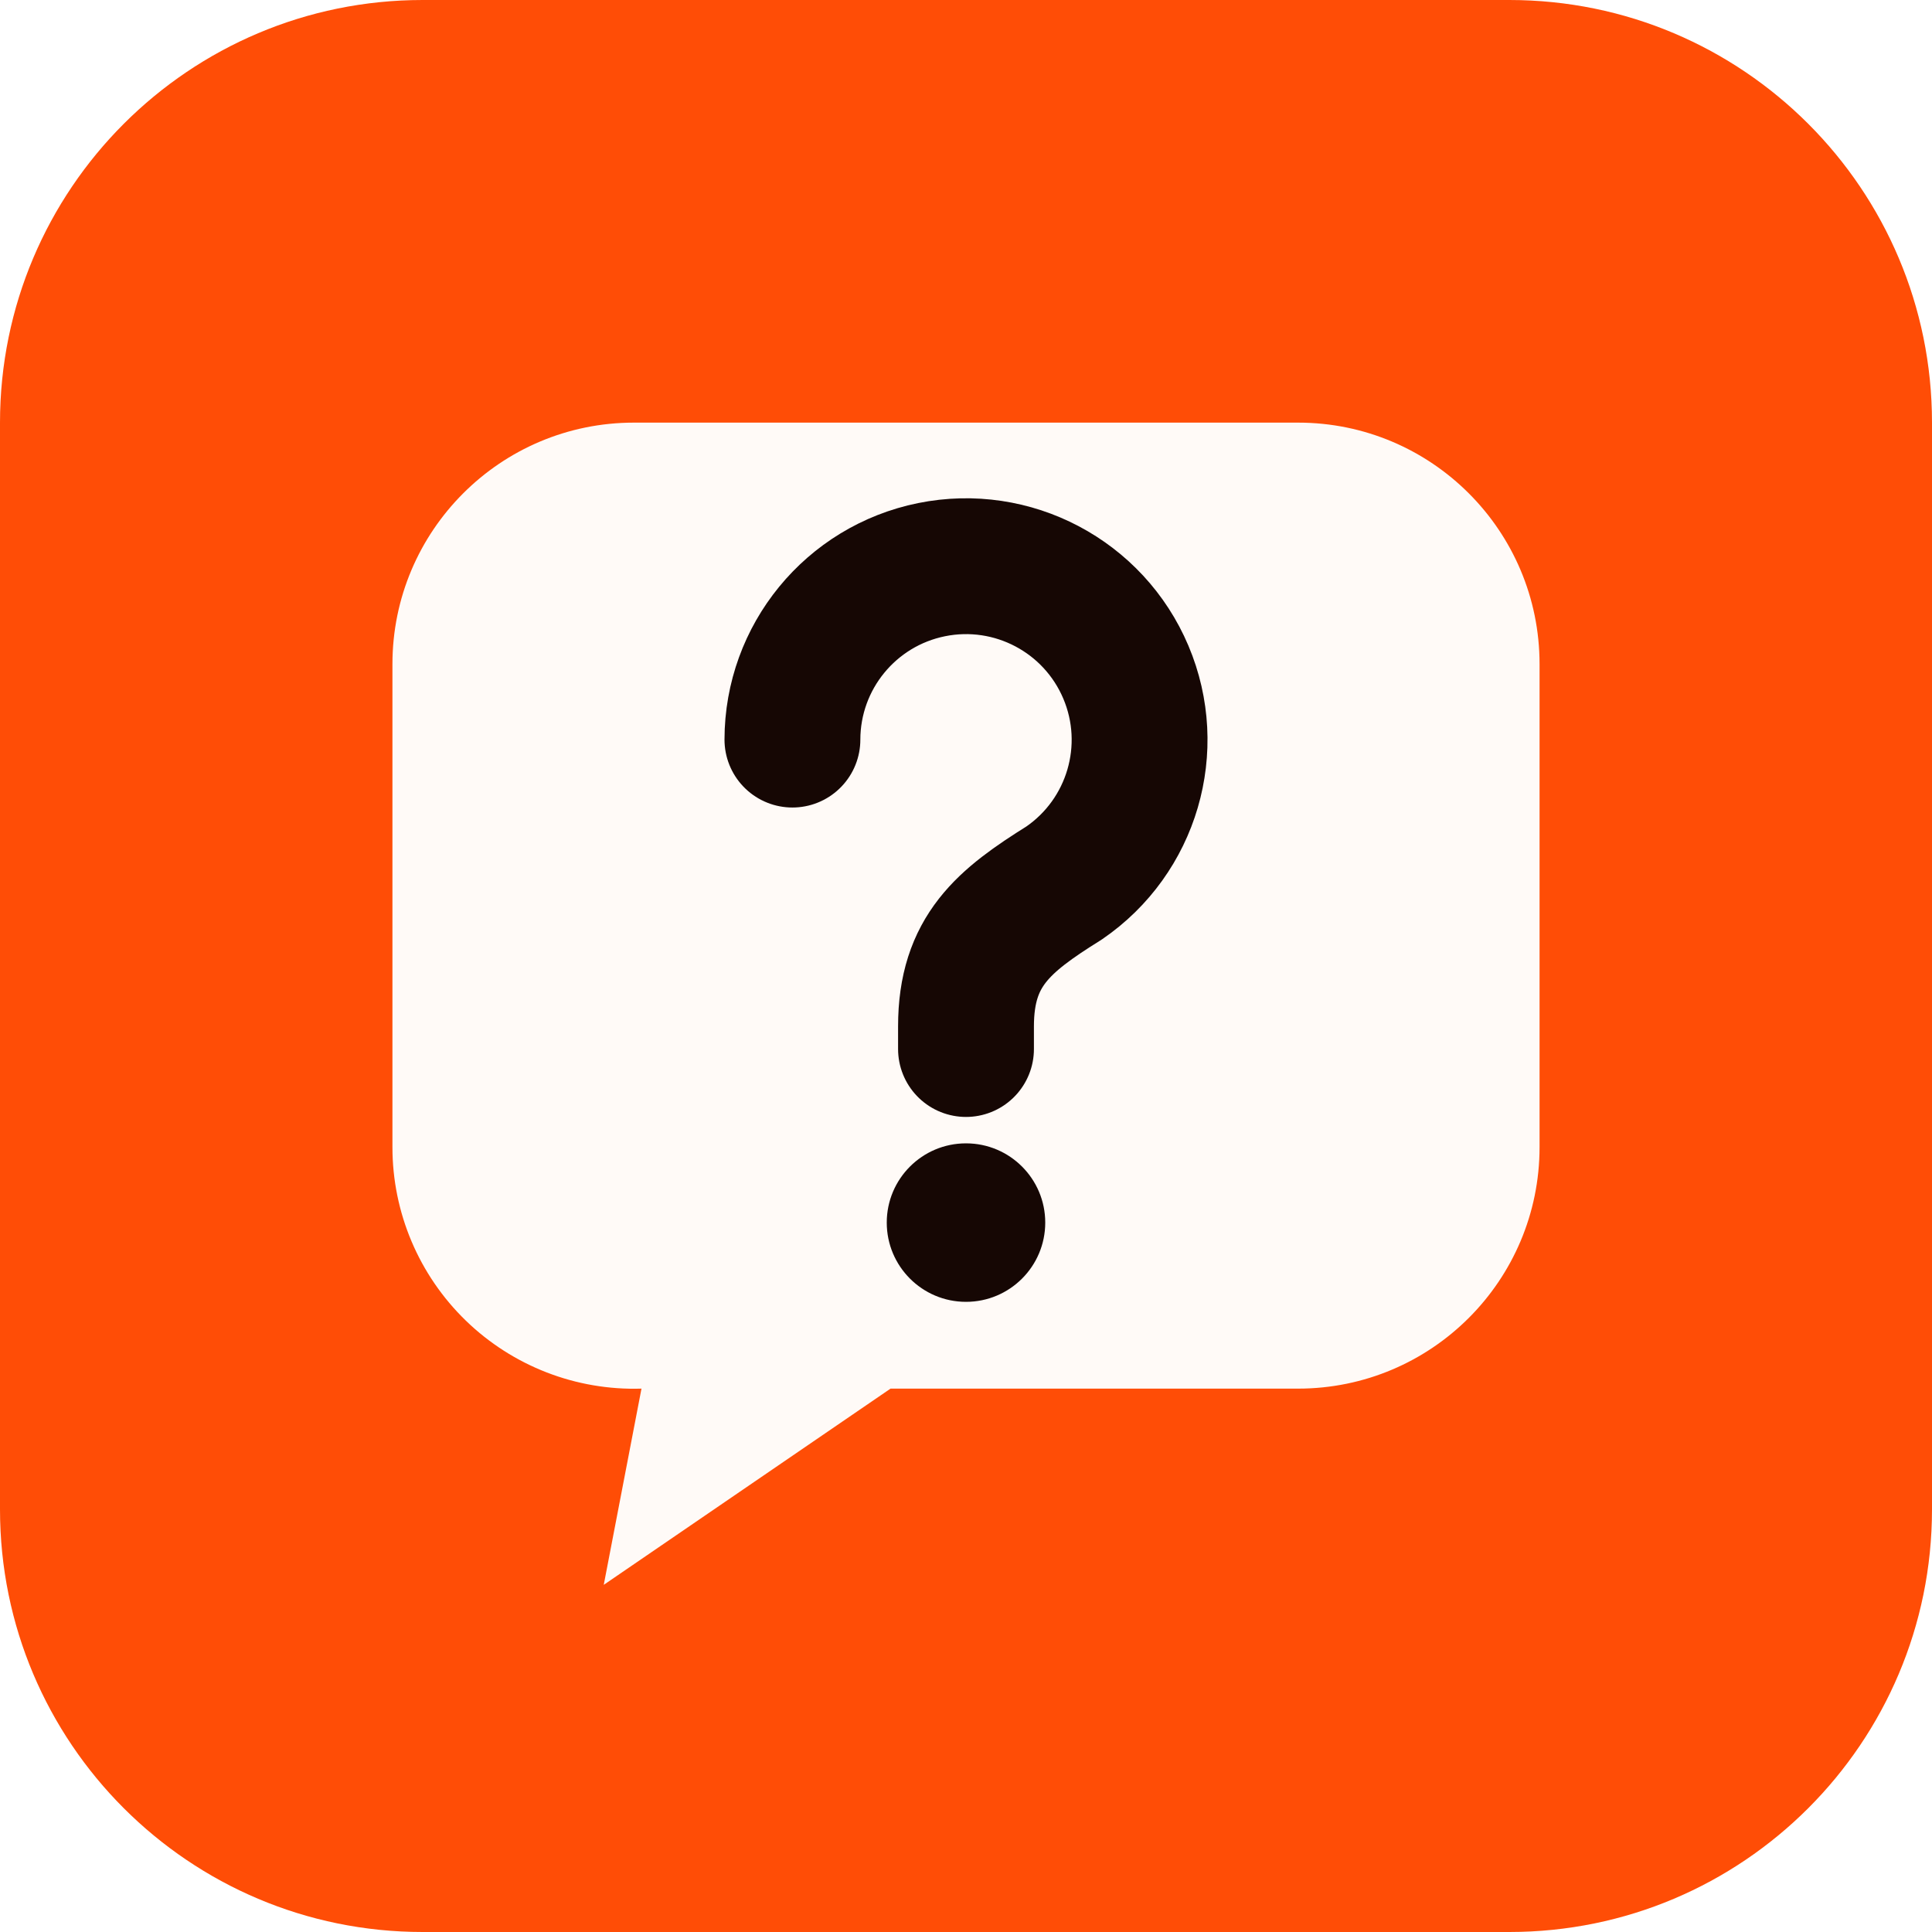
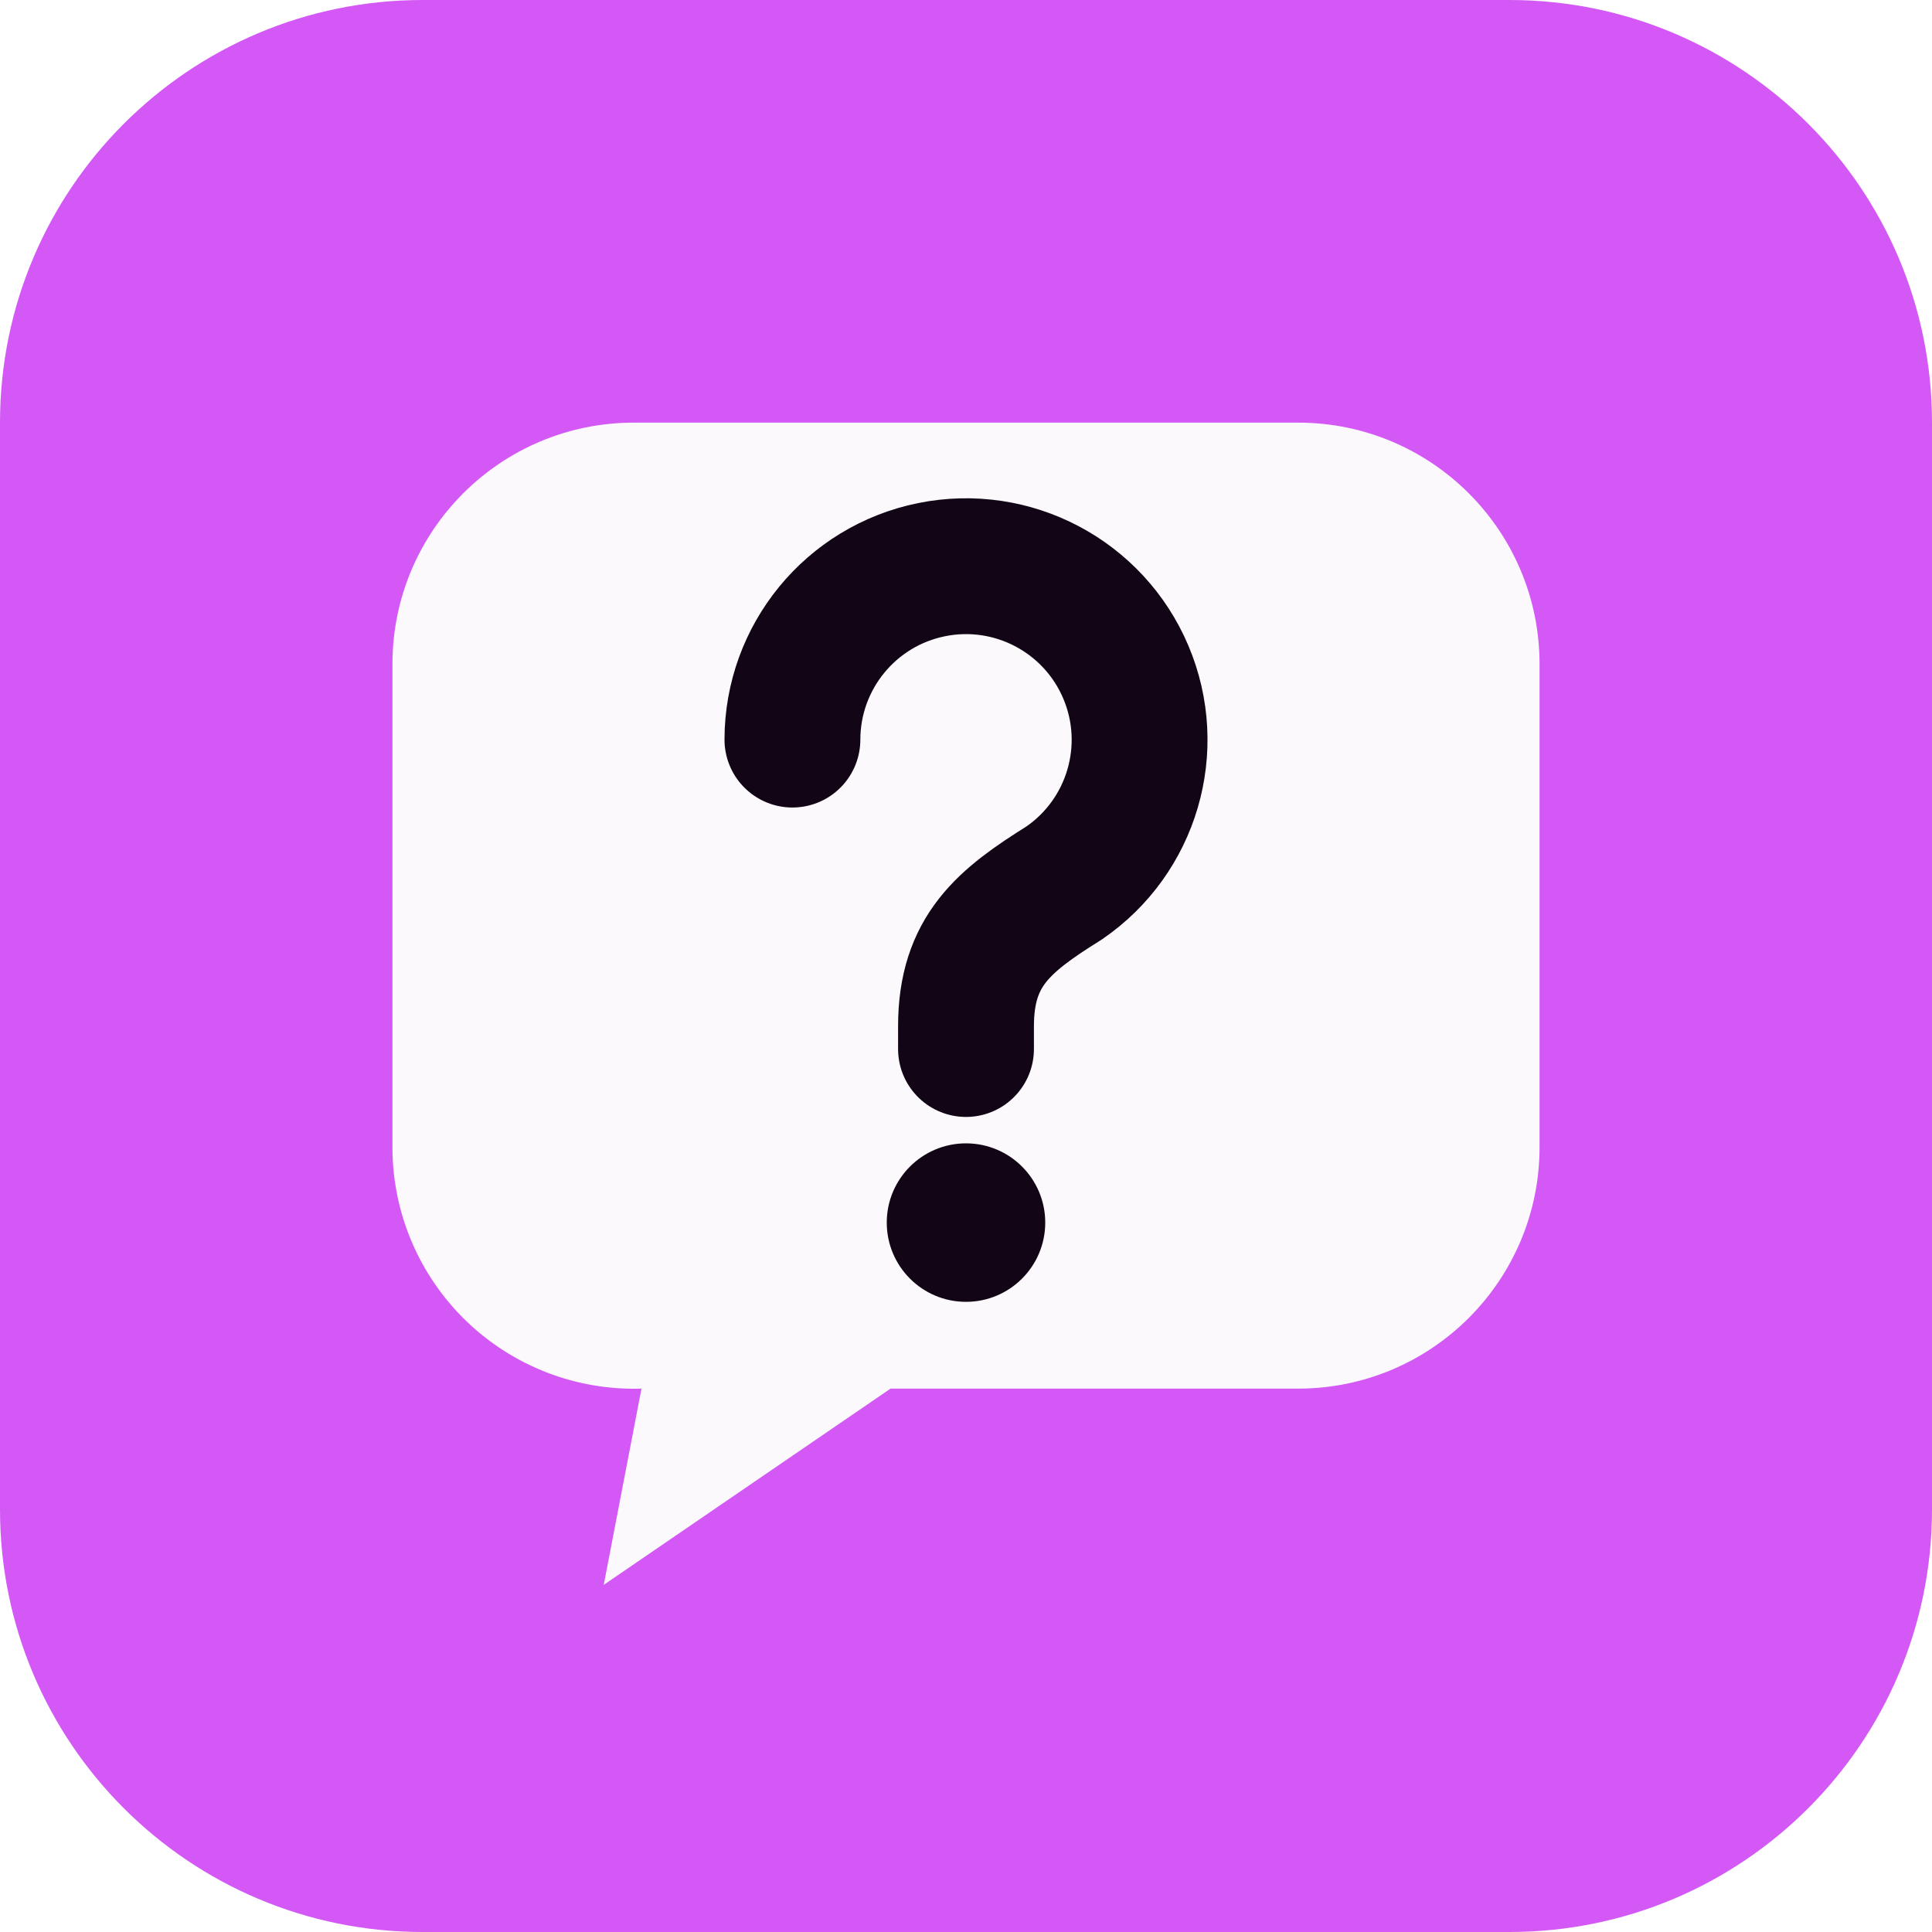
<svg xmlns="http://www.w3.org/2000/svg" viewBox="0 0 512 512">
-   <rect width="512" height="512" rx="112" fill="#ff4d06" />
-   <path fill="#fffaf7" d="M168 112h176a64 64 0 0 1 64 64v128a64 64 0 0 1-64 64H236l-76 52 10-52a64 64 0 0 1-66-64V176a64 64 0 0 1 64-64z" />
-   <path fill="none" stroke="#160704" stroke-width="36" stroke-linecap="round" stroke-linejoin="round" d="M210 196a46 46 0 1 1 72 38c-16 10-26 18-26 38v6" />
-   <circle cx="256" cy="324" r="21" fill="#160704" />
+   <rect width="512" height="512" rx="112" fill="#d358f5" />
+   <path fill="#fbf9fc" d="M168 112h176a64 64 0 0 1 64 64v128a64 64 0 0 1-64 64H236l-76 52 10-52a64 64 0 0 1-66-64V176a64 64 0 0 1 64-64z" />
+   <path fill="none" stroke="#120616" stroke-width="36" stroke-linecap="round" stroke-linejoin="round" d="M210 196a46 46 0 1 1 72 38c-16 10-26 18-26 38v6" />
+   <circle cx="256" cy="324" r="21" fill="#120616" />
</svg>
